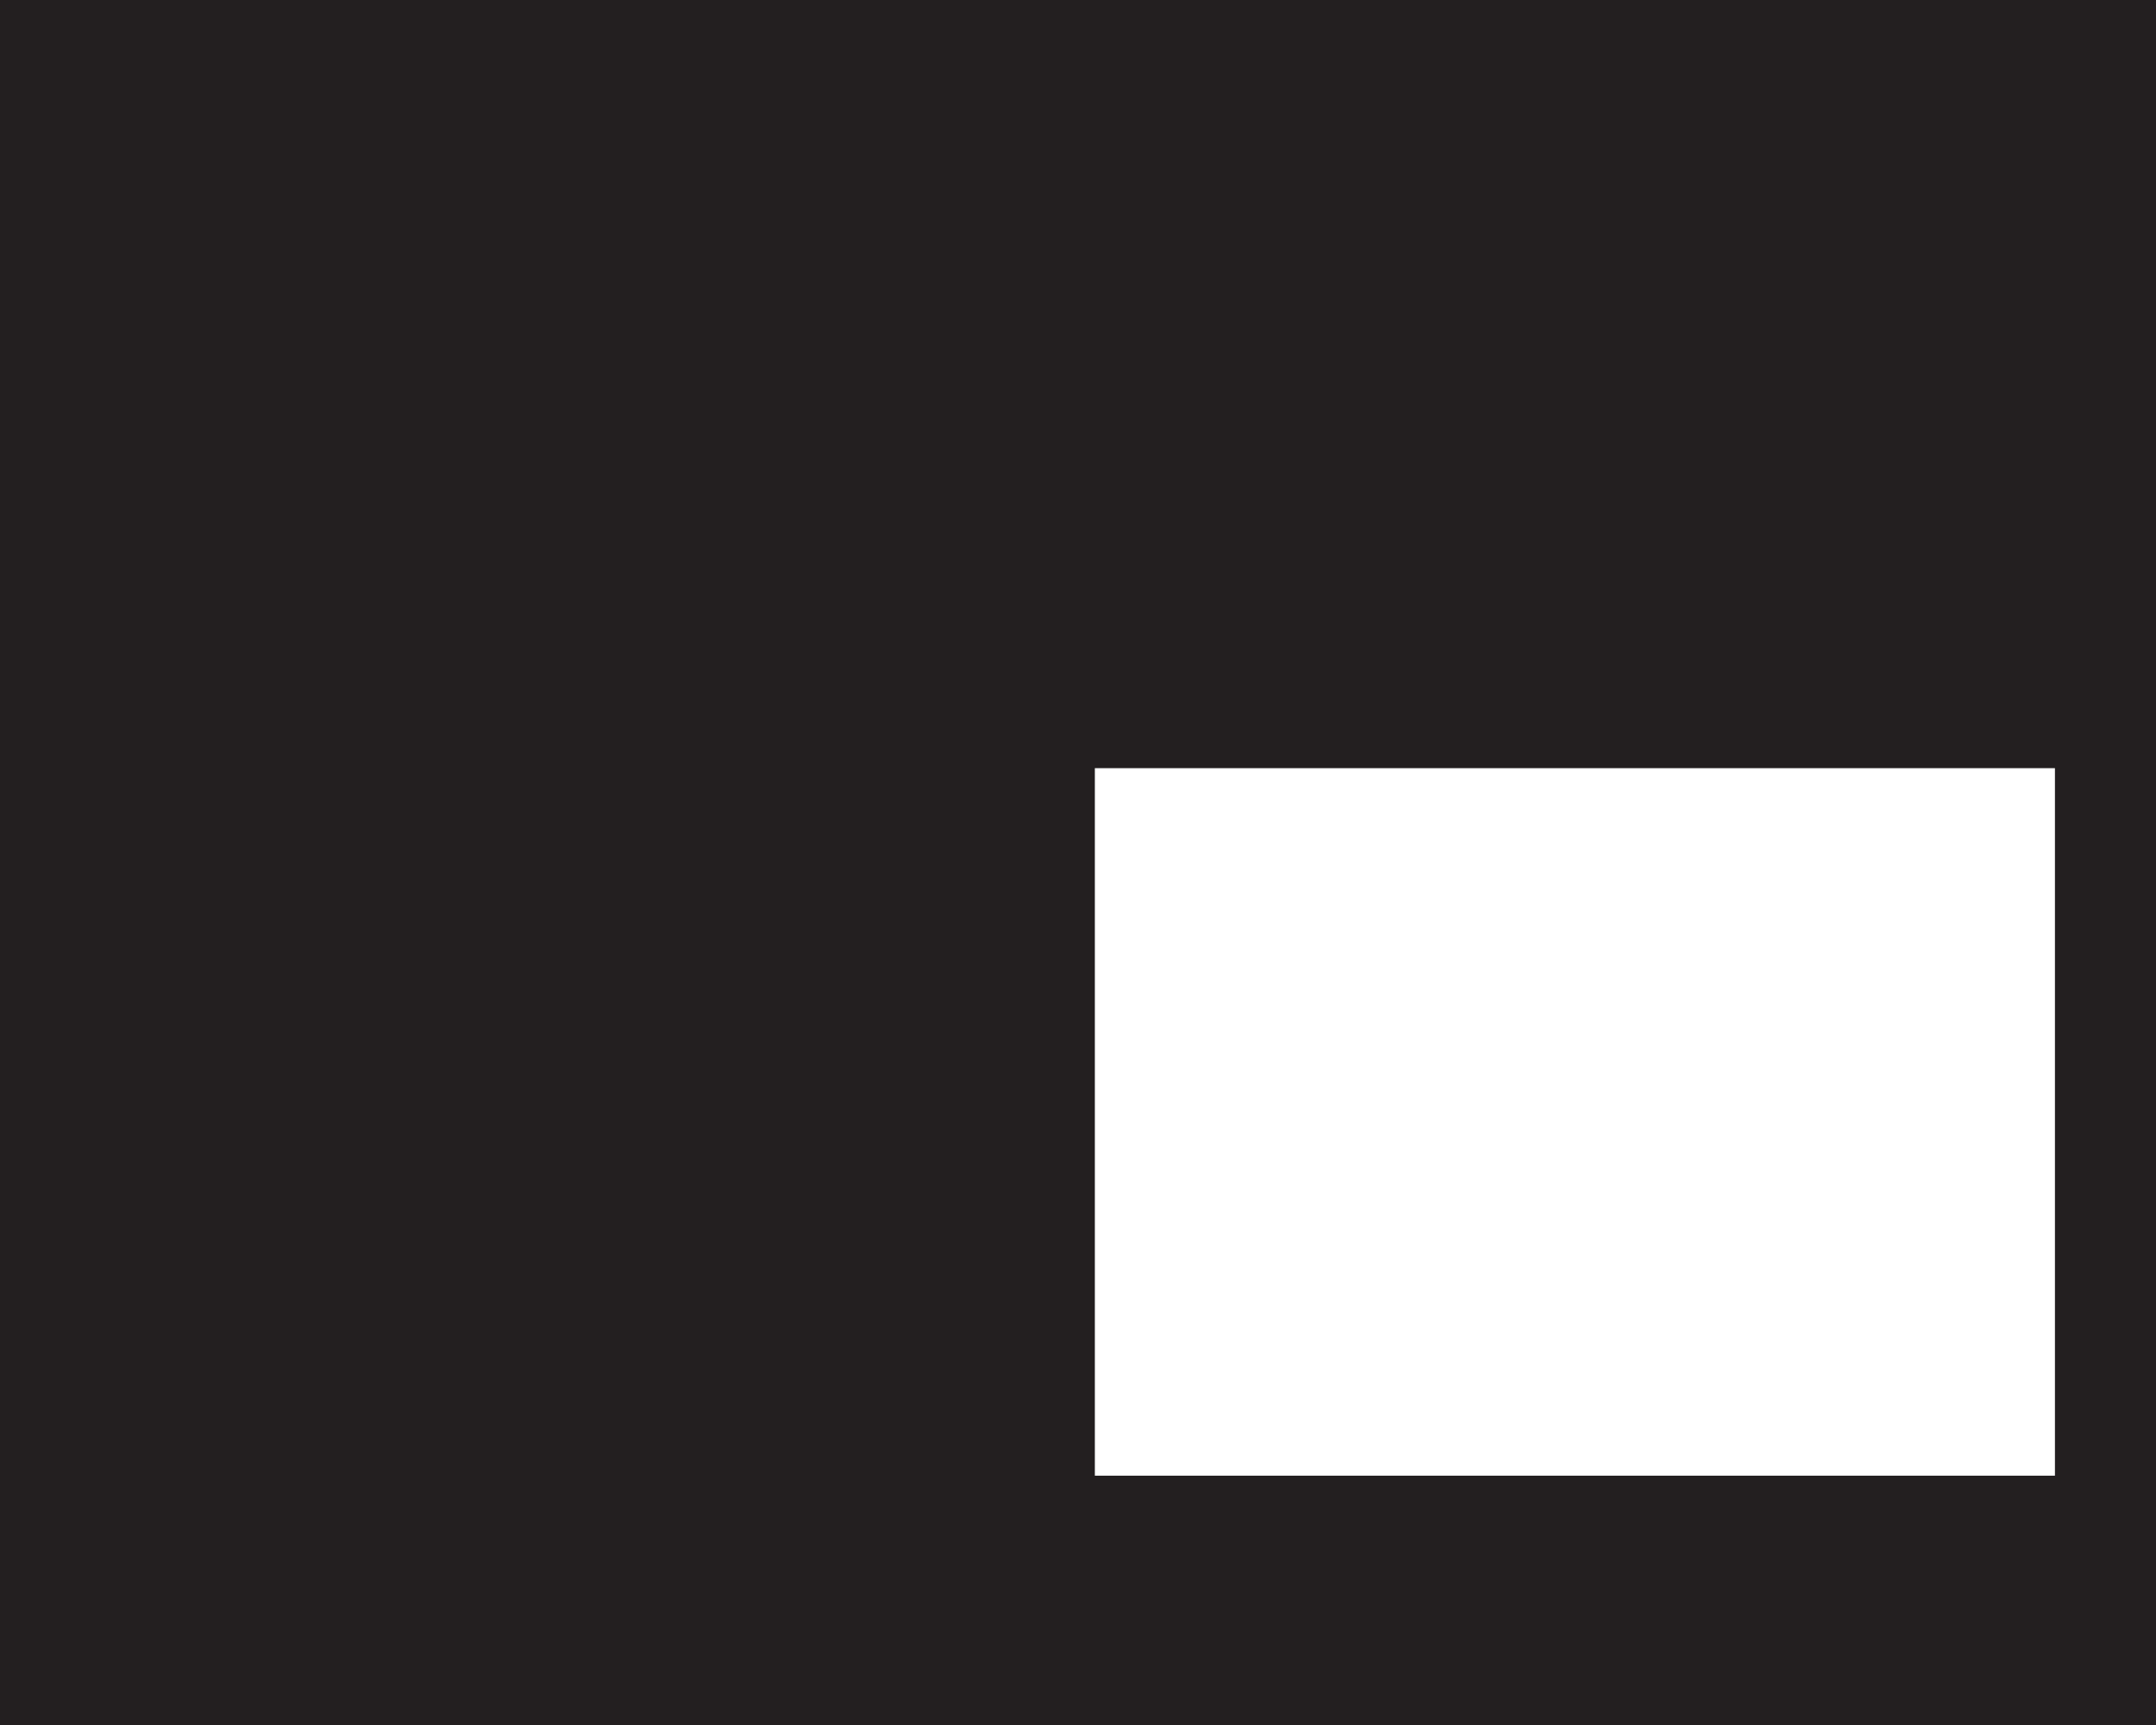
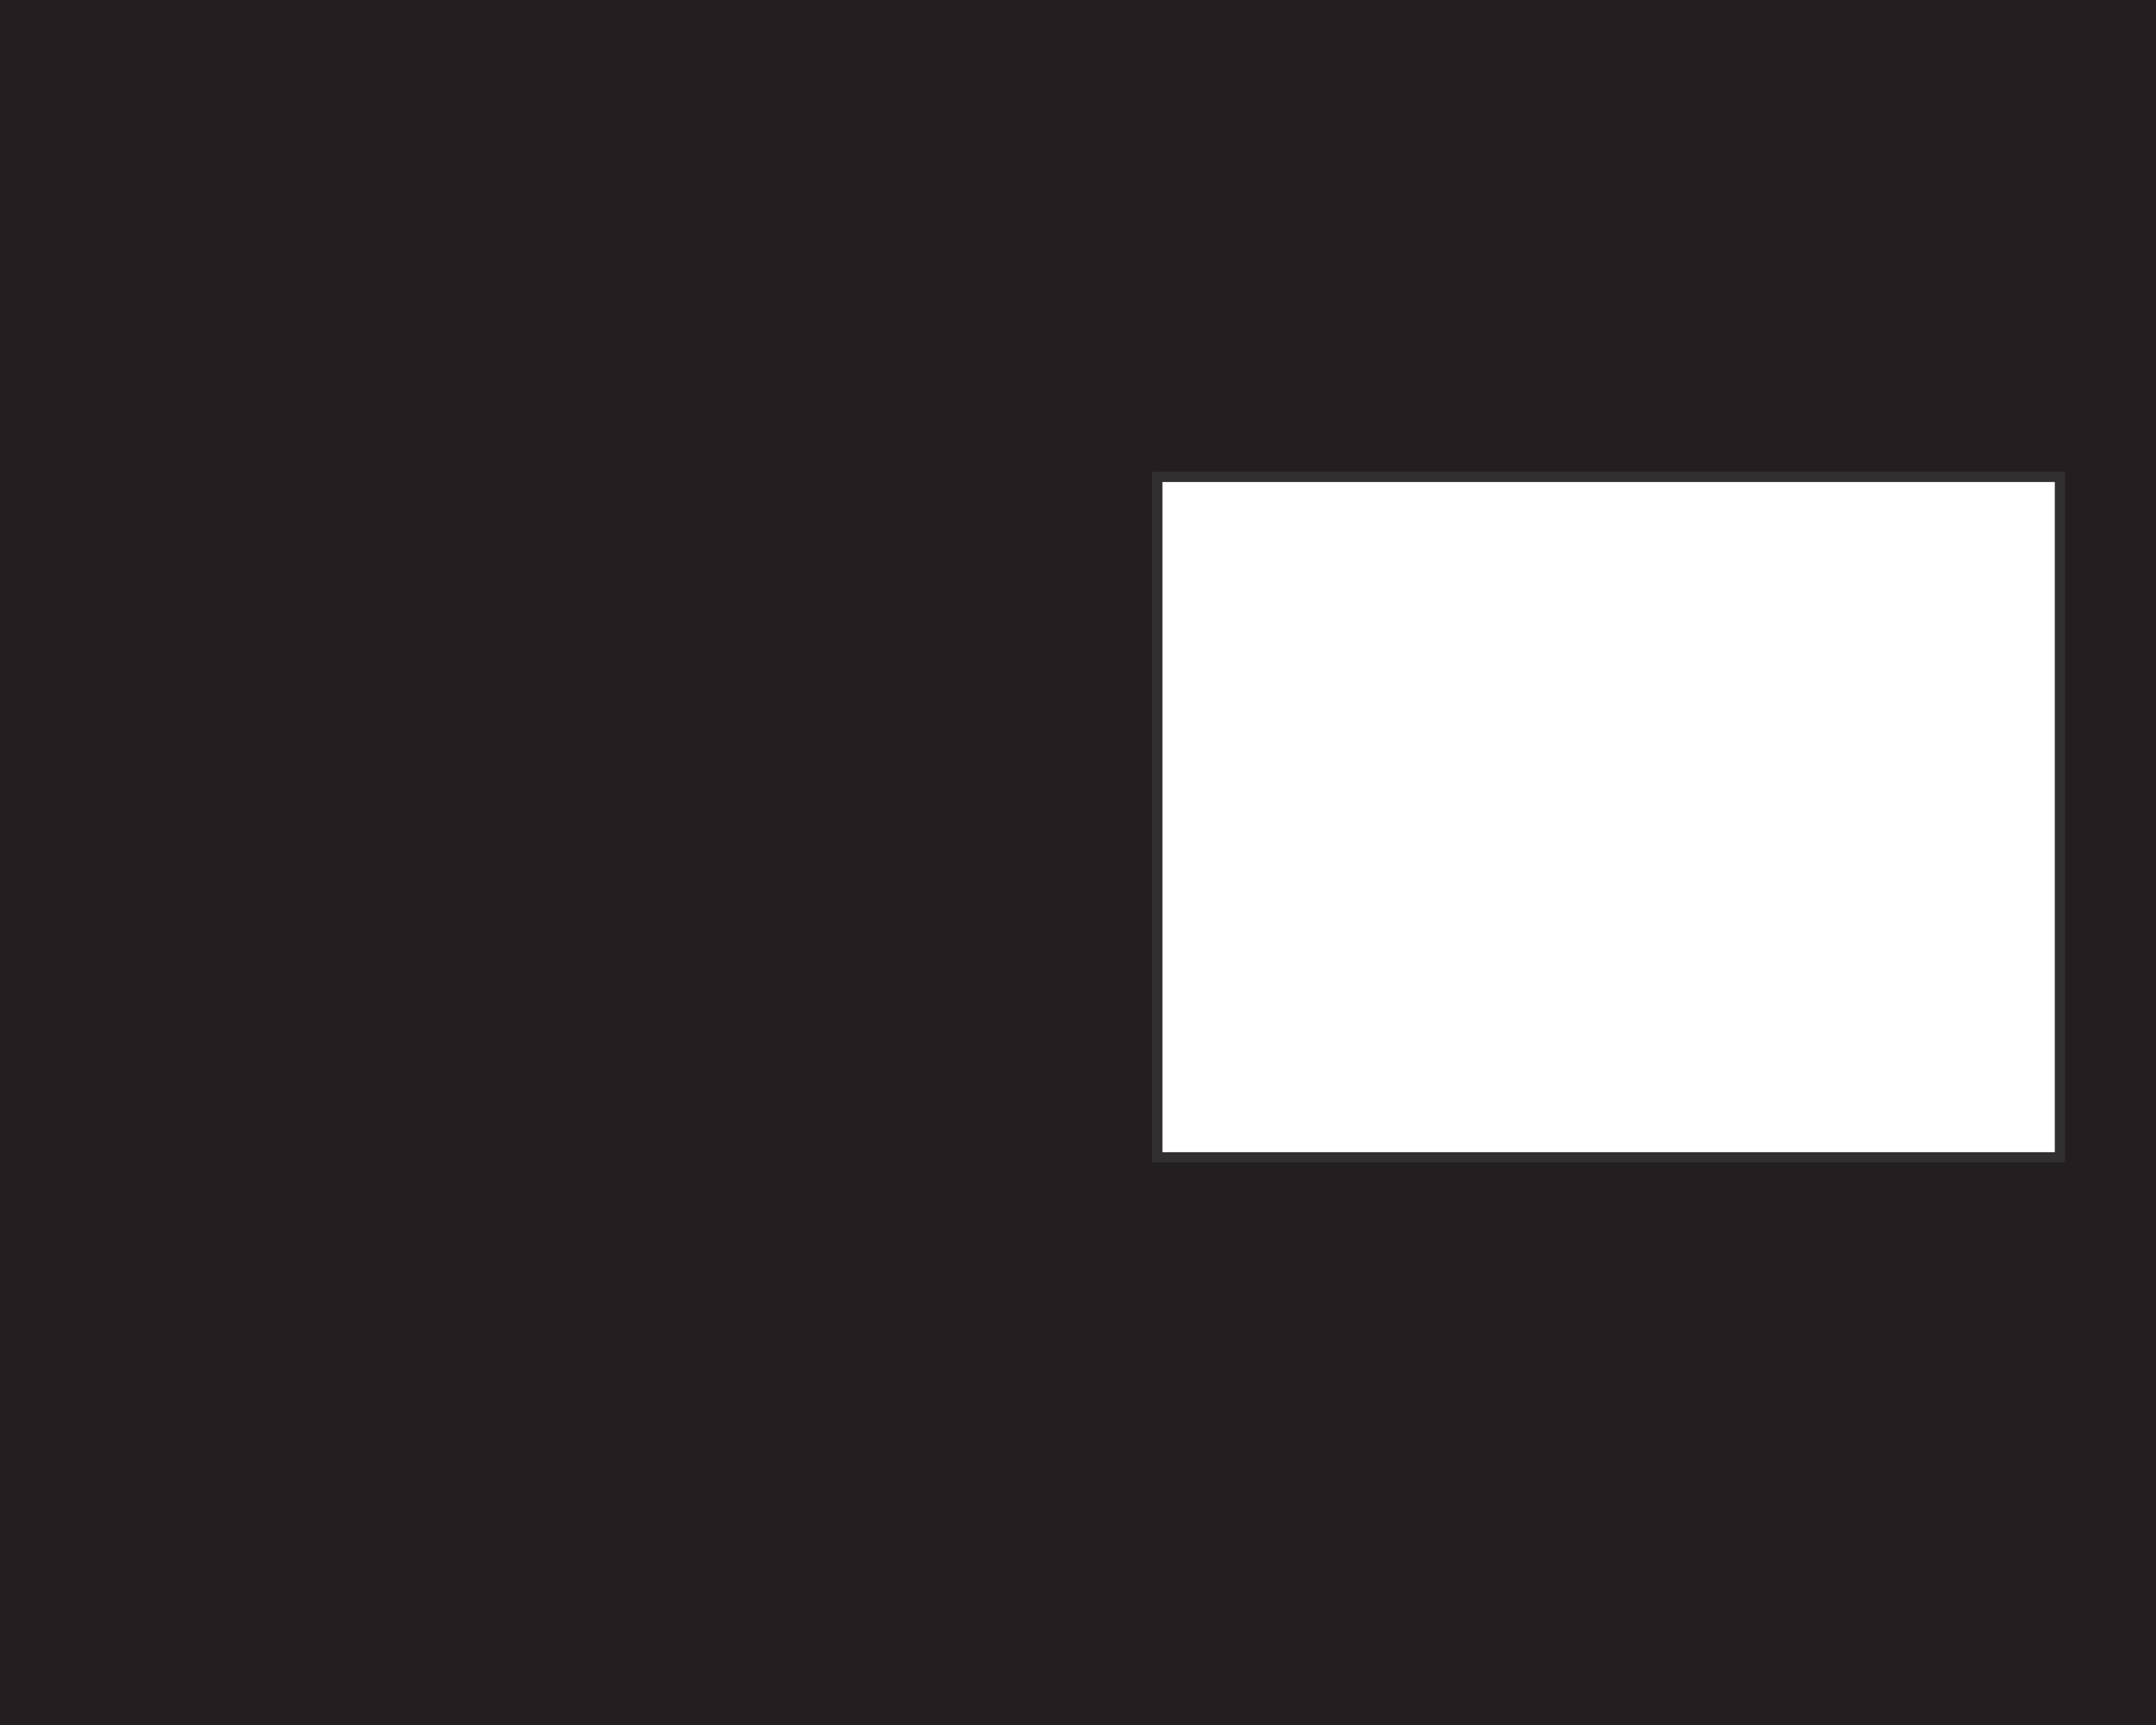
- <svg xmlns="http://www.w3.org/2000/svg" width="1280" height="1024" viewBox="0 0 1280 1024">
-   <path d="M-4110,1024V456h650V876h570V456h60v568Zm0-568V0h1280V456Z" transform="translate(4110)" style="fill: rgb(35, 31, 32);" />
+ <svg xmlns="http://www.w3.org/2000/svg" id="Group_25" data-name="Group 25" width="1280" height="1024" viewBox="0 0 1280 1024">
+   <path id="Union_1" data-name="Union 1" d="M-5460,1024V286h690V684h530V286h60v738Zm0-738V0h1280V286Z" transform="translate(5460)" fill="#231f20" />
+   <path id="Union_2" data-name="Union 2" d="M-5460,410v-6h542v6Zm536-6V6h-530V404h-6V0h542V404Z" transform="translate(6144 280)" fill="#312f2f" />
</svg>
